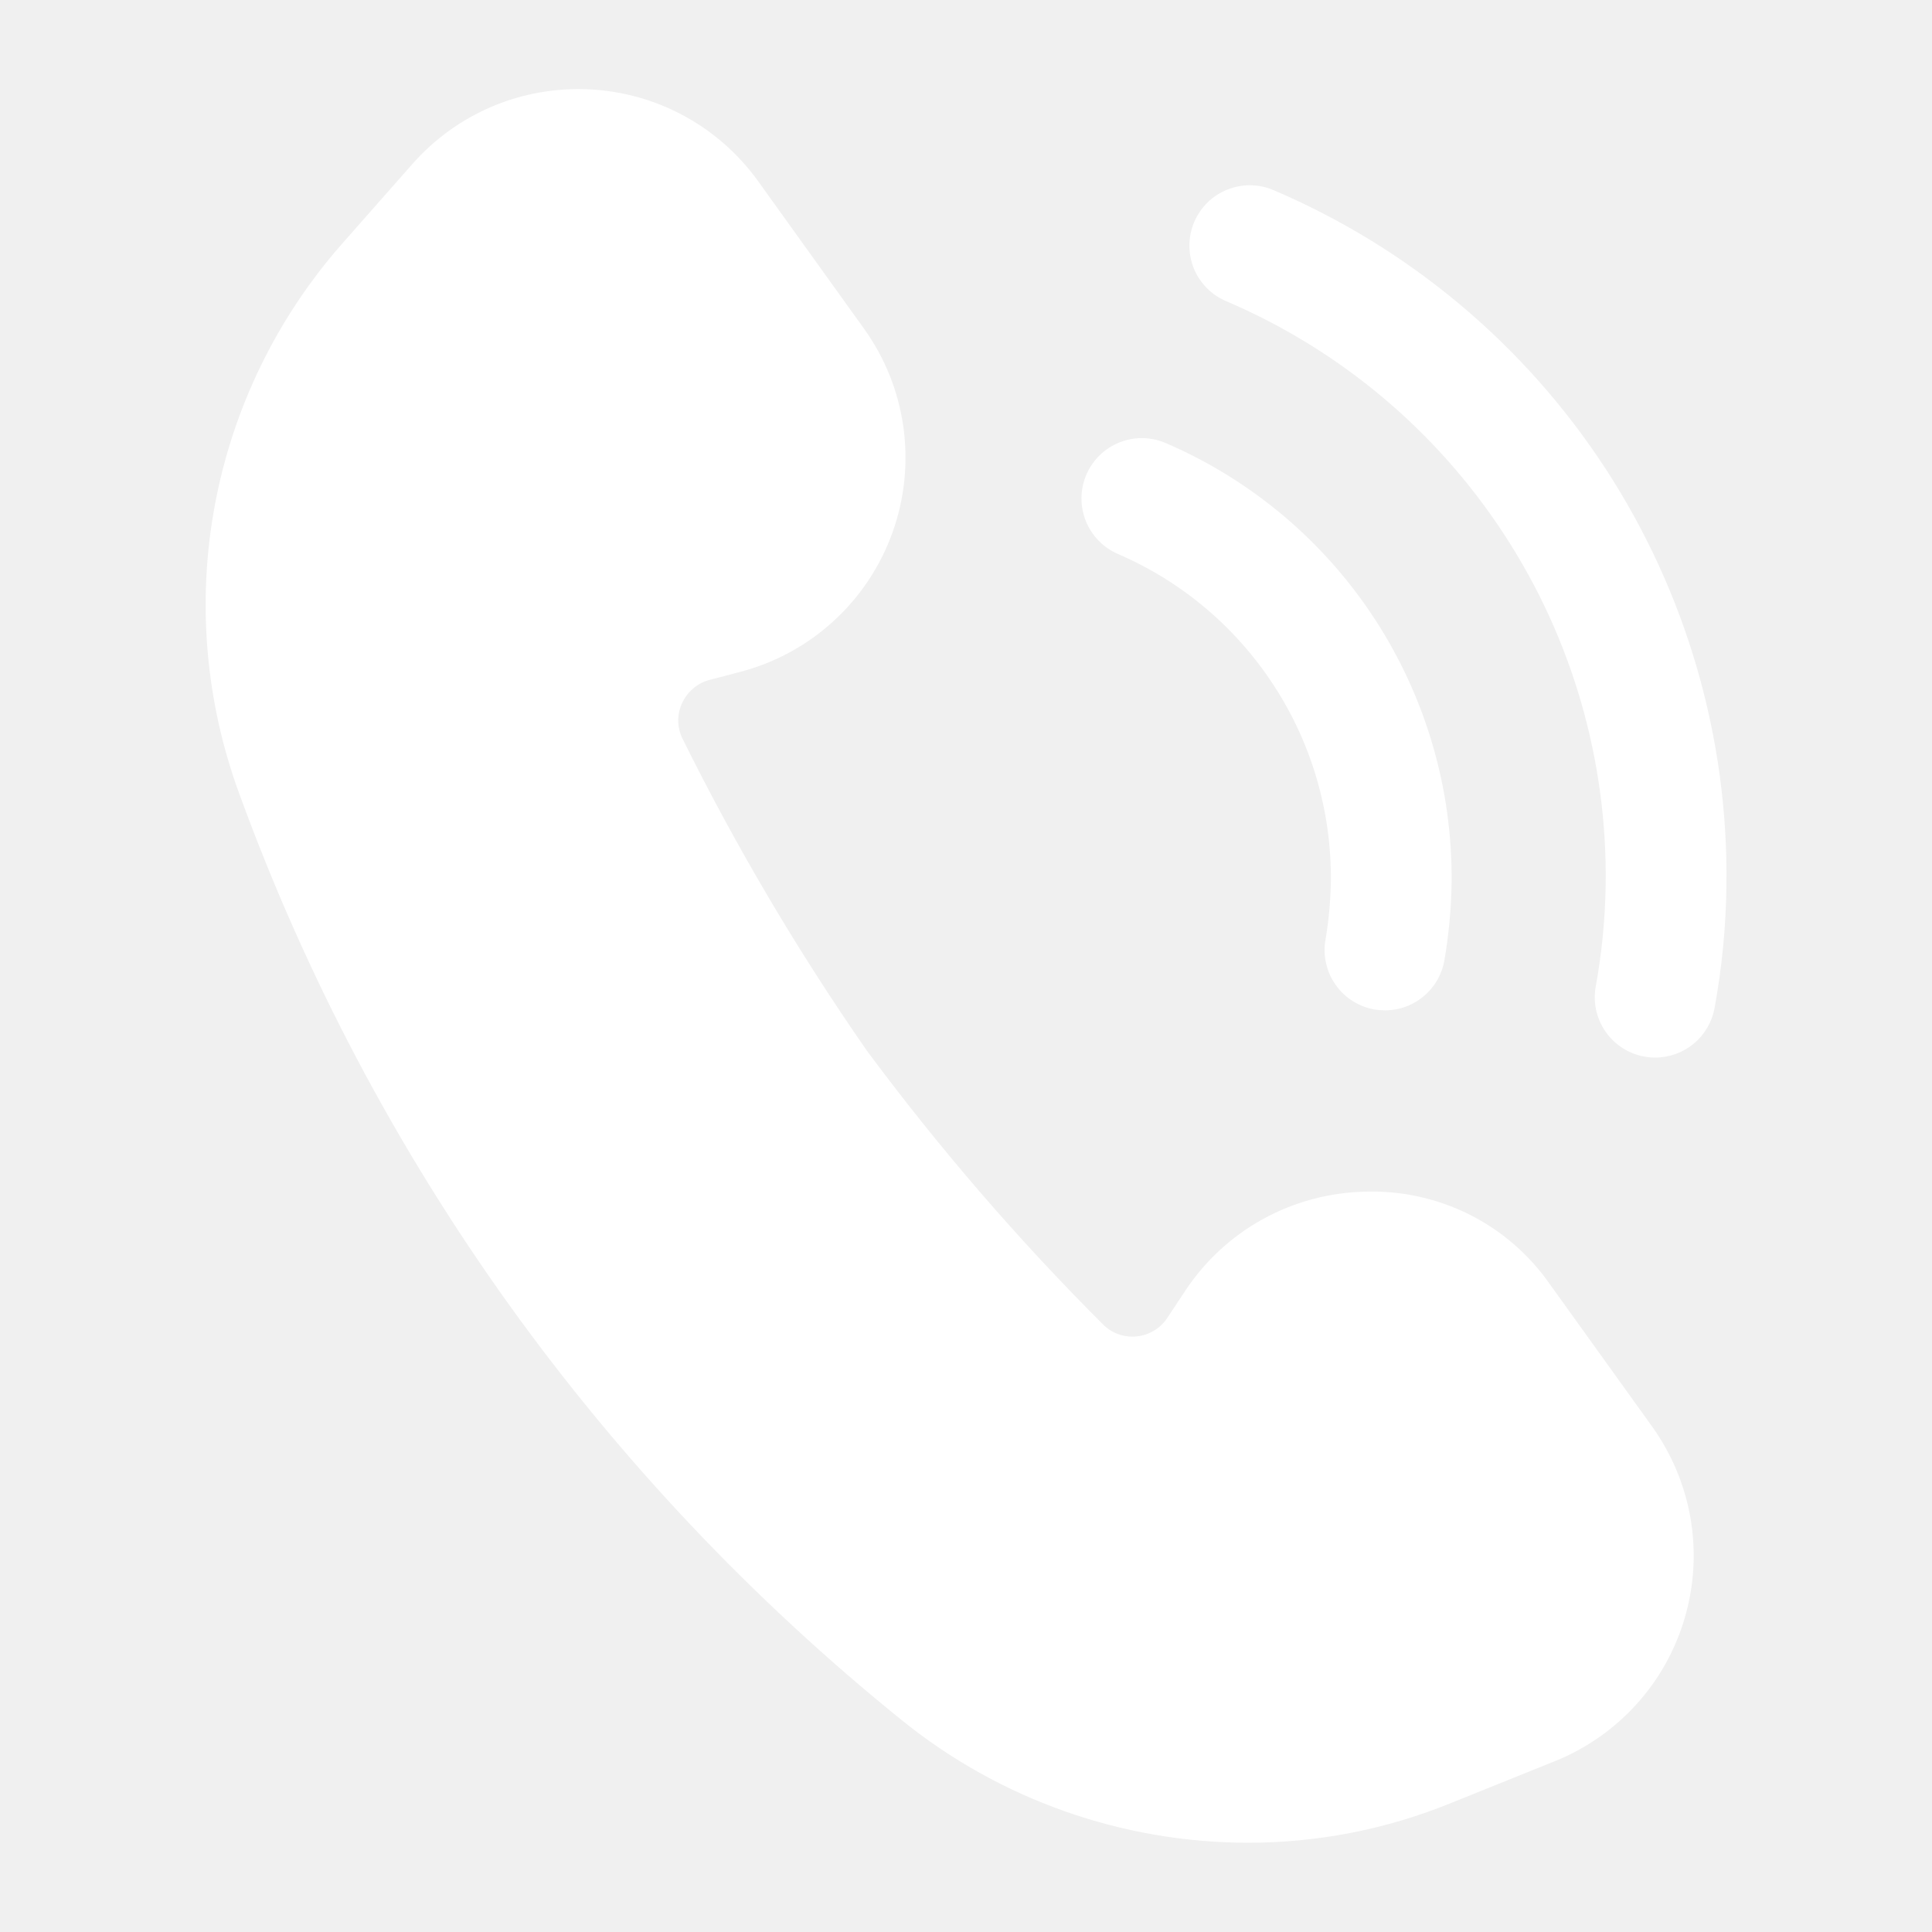
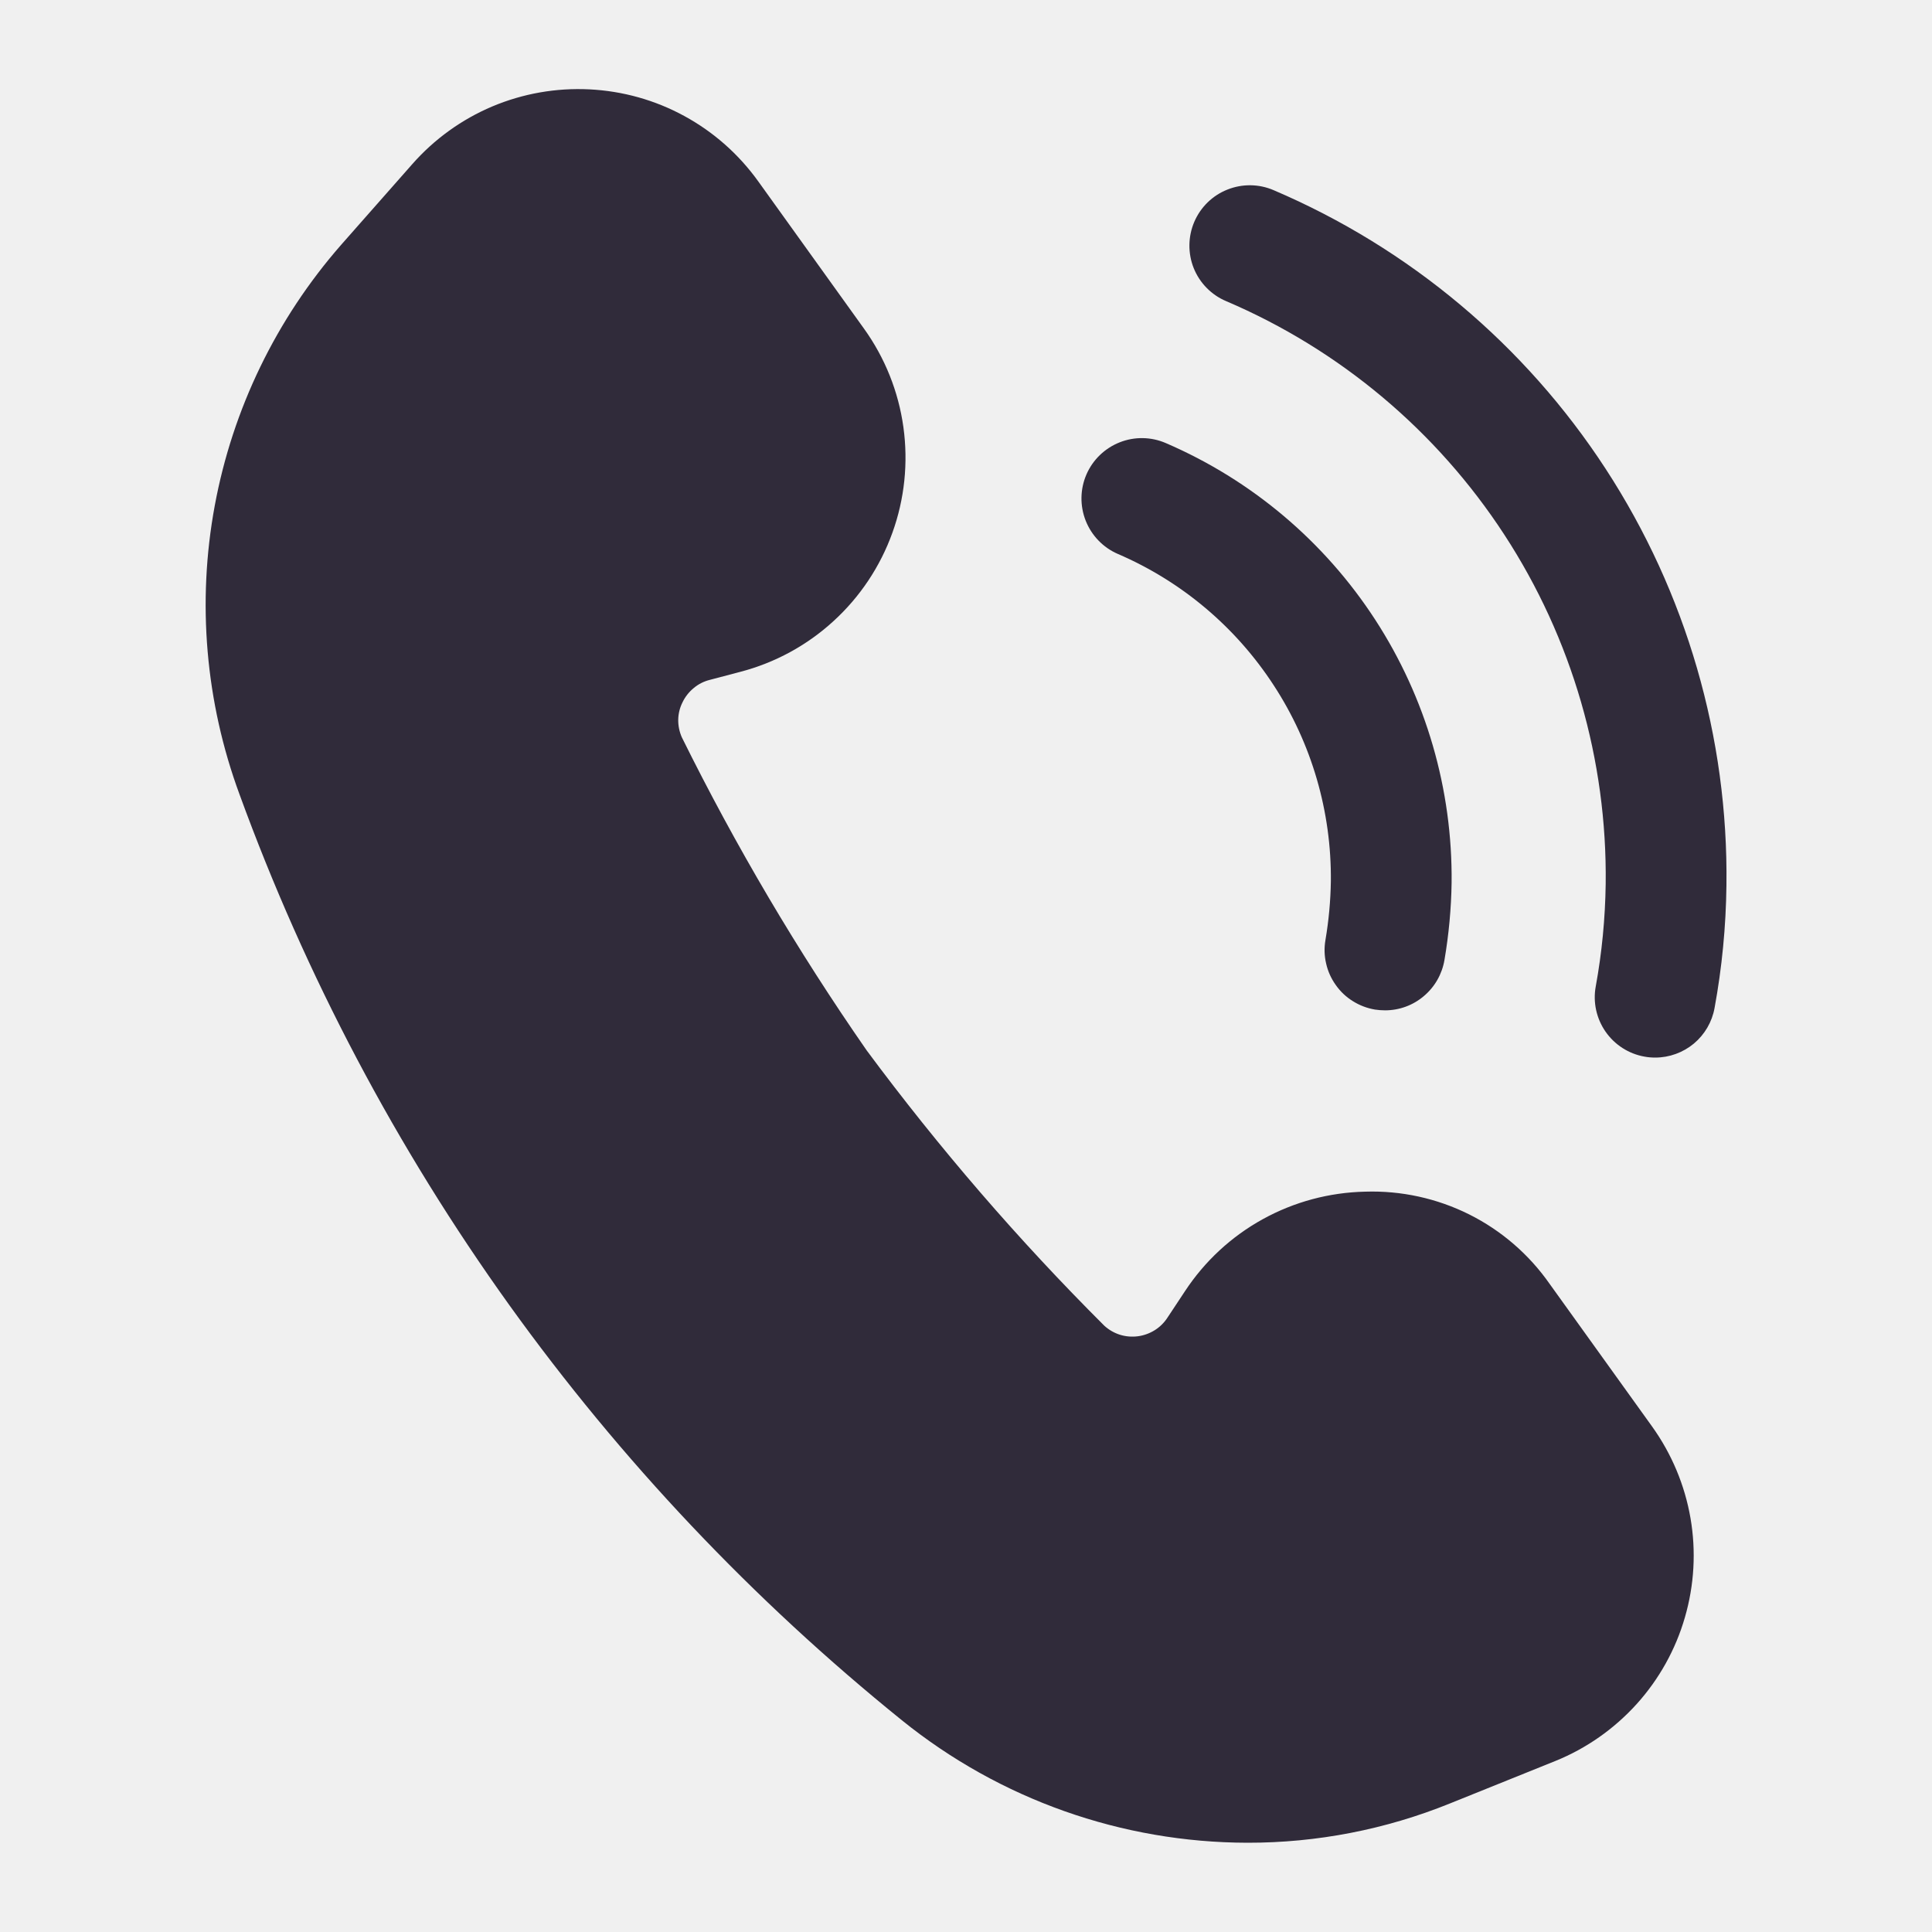
<svg xmlns="http://www.w3.org/2000/svg" width="20" height="20" viewBox="0 0 20 20" fill="none">
-   <path d="M17.103 14.768L16.042 13.291C15.828 12.985 15.542 12.738 15.208 12.571C14.875 12.405 14.505 12.324 14.133 12.336C13.761 12.344 13.398 12.441 13.072 12.621C12.747 12.8 12.471 13.056 12.267 13.366L12.087 13.638C12.053 13.691 12.008 13.736 11.954 13.77C11.901 13.803 11.841 13.825 11.779 13.833C11.717 13.841 11.653 13.836 11.593 13.817C11.533 13.798 11.478 13.766 11.432 13.724C10.542 12.836 9.72 11.883 8.972 10.874C8.255 9.842 7.615 8.758 7.058 7.632C7.033 7.575 7.02 7.513 7.021 7.45C7.022 7.388 7.037 7.327 7.065 7.271C7.092 7.214 7.132 7.163 7.181 7.123C7.229 7.082 7.287 7.053 7.348 7.038L7.663 6.955C8.023 6.861 8.354 6.681 8.628 6.43C8.903 6.179 9.112 5.865 9.238 5.515C9.364 5.166 9.403 4.791 9.352 4.422C9.301 4.054 9.161 3.704 8.944 3.402L7.849 1.877C7.648 1.597 7.387 1.366 7.084 1.201C6.782 1.036 6.446 0.942 6.101 0.925C5.757 0.908 5.414 0.968 5.096 1.102C4.779 1.236 4.496 1.44 4.268 1.699L3.53 2.536C2.86 3.302 2.408 4.234 2.223 5.235C2.038 6.235 2.127 7.267 2.479 8.222C3.165 10.104 4.105 11.883 5.273 13.511C6.428 15.119 7.795 16.564 9.336 17.808C10.35 18.627 11.612 19.074 12.915 19.076C13.632 19.077 14.343 18.939 15.008 18.67L16.1 18.23C16.422 18.1 16.709 17.898 16.942 17.641C17.175 17.383 17.346 17.076 17.442 16.743C17.539 16.409 17.559 16.058 17.5 15.716C17.441 15.374 17.305 15.05 17.103 14.768Z" fill="white" />
-   <path d="M14.338 10.459C14.303 10.459 14.268 10.456 14.233 10.451C14.152 10.437 14.075 10.408 14.005 10.364C13.935 10.321 13.875 10.264 13.828 10.197C13.78 10.13 13.746 10.055 13.728 9.974C13.709 9.894 13.707 9.812 13.721 9.731C13.755 9.53 13.774 9.326 13.777 9.122C13.784 8.403 13.579 7.697 13.186 7.095C12.794 6.492 12.232 6.018 11.571 5.734C11.419 5.668 11.3 5.544 11.239 5.39C11.178 5.235 11.181 5.063 11.247 4.911C11.313 4.759 11.437 4.64 11.591 4.579C11.745 4.518 11.917 4.521 12.069 4.587C12.956 4.969 13.71 5.605 14.236 6.415C14.762 7.225 15.037 8.172 15.027 9.138C15.023 9.406 14.998 9.674 14.953 9.938C14.928 10.084 14.853 10.216 14.74 10.311C14.628 10.407 14.485 10.459 14.338 10.459Z" fill="white" />
-   <path d="M17.135 10.948C17.097 10.948 17.06 10.945 17.023 10.938C16.86 10.909 16.715 10.816 16.62 10.679C16.526 10.543 16.489 10.375 16.519 10.212C16.583 9.862 16.617 9.507 16.622 9.151C16.638 7.869 16.274 6.611 15.574 5.537C14.874 4.462 13.871 3.62 12.692 3.117C12.616 3.085 12.548 3.038 12.491 2.98C12.433 2.921 12.388 2.852 12.357 2.775C12.296 2.622 12.298 2.449 12.363 2.297C12.428 2.145 12.551 2.024 12.705 1.963C12.859 1.901 13.031 1.903 13.183 1.968C14.59 2.568 15.787 3.572 16.622 4.854C17.456 6.135 17.892 7.636 17.872 9.165C17.867 9.591 17.826 10.016 17.749 10.435C17.723 10.579 17.647 10.709 17.535 10.803C17.423 10.896 17.281 10.948 17.135 10.948Z" fill="white" />
+   <path d="M17.103 14.768L16.042 13.291C15.828 12.985 15.542 12.738 15.208 12.571C14.875 12.405 14.505 12.324 14.133 12.336C13.761 12.344 13.398 12.441 13.072 12.621C12.747 12.8 12.471 13.056 12.267 13.366L12.087 13.638C12.053 13.691 12.008 13.736 11.954 13.77C11.901 13.803 11.841 13.825 11.779 13.833C11.717 13.841 11.653 13.836 11.593 13.817C11.533 13.798 11.478 13.766 11.432 13.724C10.542 12.836 9.72 11.883 8.972 10.874C8.255 9.842 7.615 8.758 7.058 7.632C7.033 7.575 7.02 7.513 7.021 7.45C7.022 7.388 7.037 7.327 7.065 7.271C7.092 7.214 7.132 7.163 7.181 7.123C7.229 7.082 7.287 7.053 7.348 7.038L7.663 6.955C8.023 6.861 8.354 6.681 8.628 6.43C8.903 6.179 9.112 5.865 9.238 5.515C9.364 5.166 9.403 4.791 9.352 4.422C9.301 4.054 9.161 3.704 8.944 3.402L7.849 1.877C7.648 1.597 7.387 1.366 7.084 1.201C6.782 1.036 6.446 0.942 6.101 0.925C5.757 0.908 5.414 0.968 5.096 1.102C4.779 1.236 4.496 1.44 4.268 1.699L3.53 2.536C2.86 3.302 2.408 4.234 2.223 5.235C2.038 6.235 2.127 7.267 2.479 8.222C3.165 10.104 4.105 11.883 5.273 13.511C6.428 15.119 7.795 16.564 9.336 17.808C10.35 18.627 11.612 19.074 12.915 19.076C13.632 19.077 14.343 18.939 15.008 18.67L16.1 18.23C16.422 18.1 16.709 17.898 16.942 17.641C17.175 17.383 17.346 17.076 17.442 16.743C17.539 16.409 17.559 16.058 17.5 15.716C17.441 15.374 17.305 15.05 17.103 14.768Z" fill="#302B3A" />
+   <path d="M14.338 10.459C14.303 10.459 14.268 10.456 14.233 10.451C14.152 10.437 14.075 10.408 14.005 10.364C13.935 10.321 13.875 10.264 13.828 10.197C13.78 10.13 13.746 10.055 13.728 9.974C13.709 9.894 13.707 9.812 13.721 9.731C13.755 9.53 13.774 9.326 13.777 9.122C13.784 8.403 13.579 7.697 13.186 7.095C12.794 6.492 12.232 6.018 11.571 5.734C11.419 5.668 11.3 5.544 11.239 5.39C11.178 5.235 11.181 5.063 11.247 4.911C11.313 4.759 11.437 4.64 11.591 4.579C11.745 4.518 11.917 4.521 12.069 4.587C12.956 4.969 13.71 5.605 14.236 6.415C14.762 7.225 15.037 8.172 15.027 9.138C15.023 9.406 14.998 9.674 14.953 9.938C14.928 10.084 14.853 10.216 14.74 10.311C14.628 10.407 14.485 10.459 14.338 10.459Z" fill="#302B3A" />
+   <path d="M17.135 10.948C17.097 10.948 17.06 10.945 17.023 10.938C16.86 10.909 16.715 10.816 16.62 10.679C16.526 10.543 16.489 10.375 16.519 10.212C16.583 9.862 16.617 9.507 16.622 9.151C16.638 7.869 16.274 6.611 15.574 5.537C14.874 4.462 13.871 3.62 12.692 3.117C12.616 3.085 12.548 3.038 12.491 2.98C12.433 2.921 12.388 2.852 12.357 2.775C12.296 2.622 12.298 2.449 12.363 2.297C12.428 2.145 12.551 2.024 12.705 1.963C12.859 1.901 13.031 1.903 13.183 1.968C14.59 2.568 15.787 3.572 16.622 4.854C17.456 6.135 17.892 7.636 17.872 9.165C17.867 9.591 17.826 10.016 17.749 10.435C17.723 10.579 17.647 10.709 17.535 10.803C17.423 10.896 17.281 10.948 17.135 10.948Z" fill="#302B3A" />
</svg>
